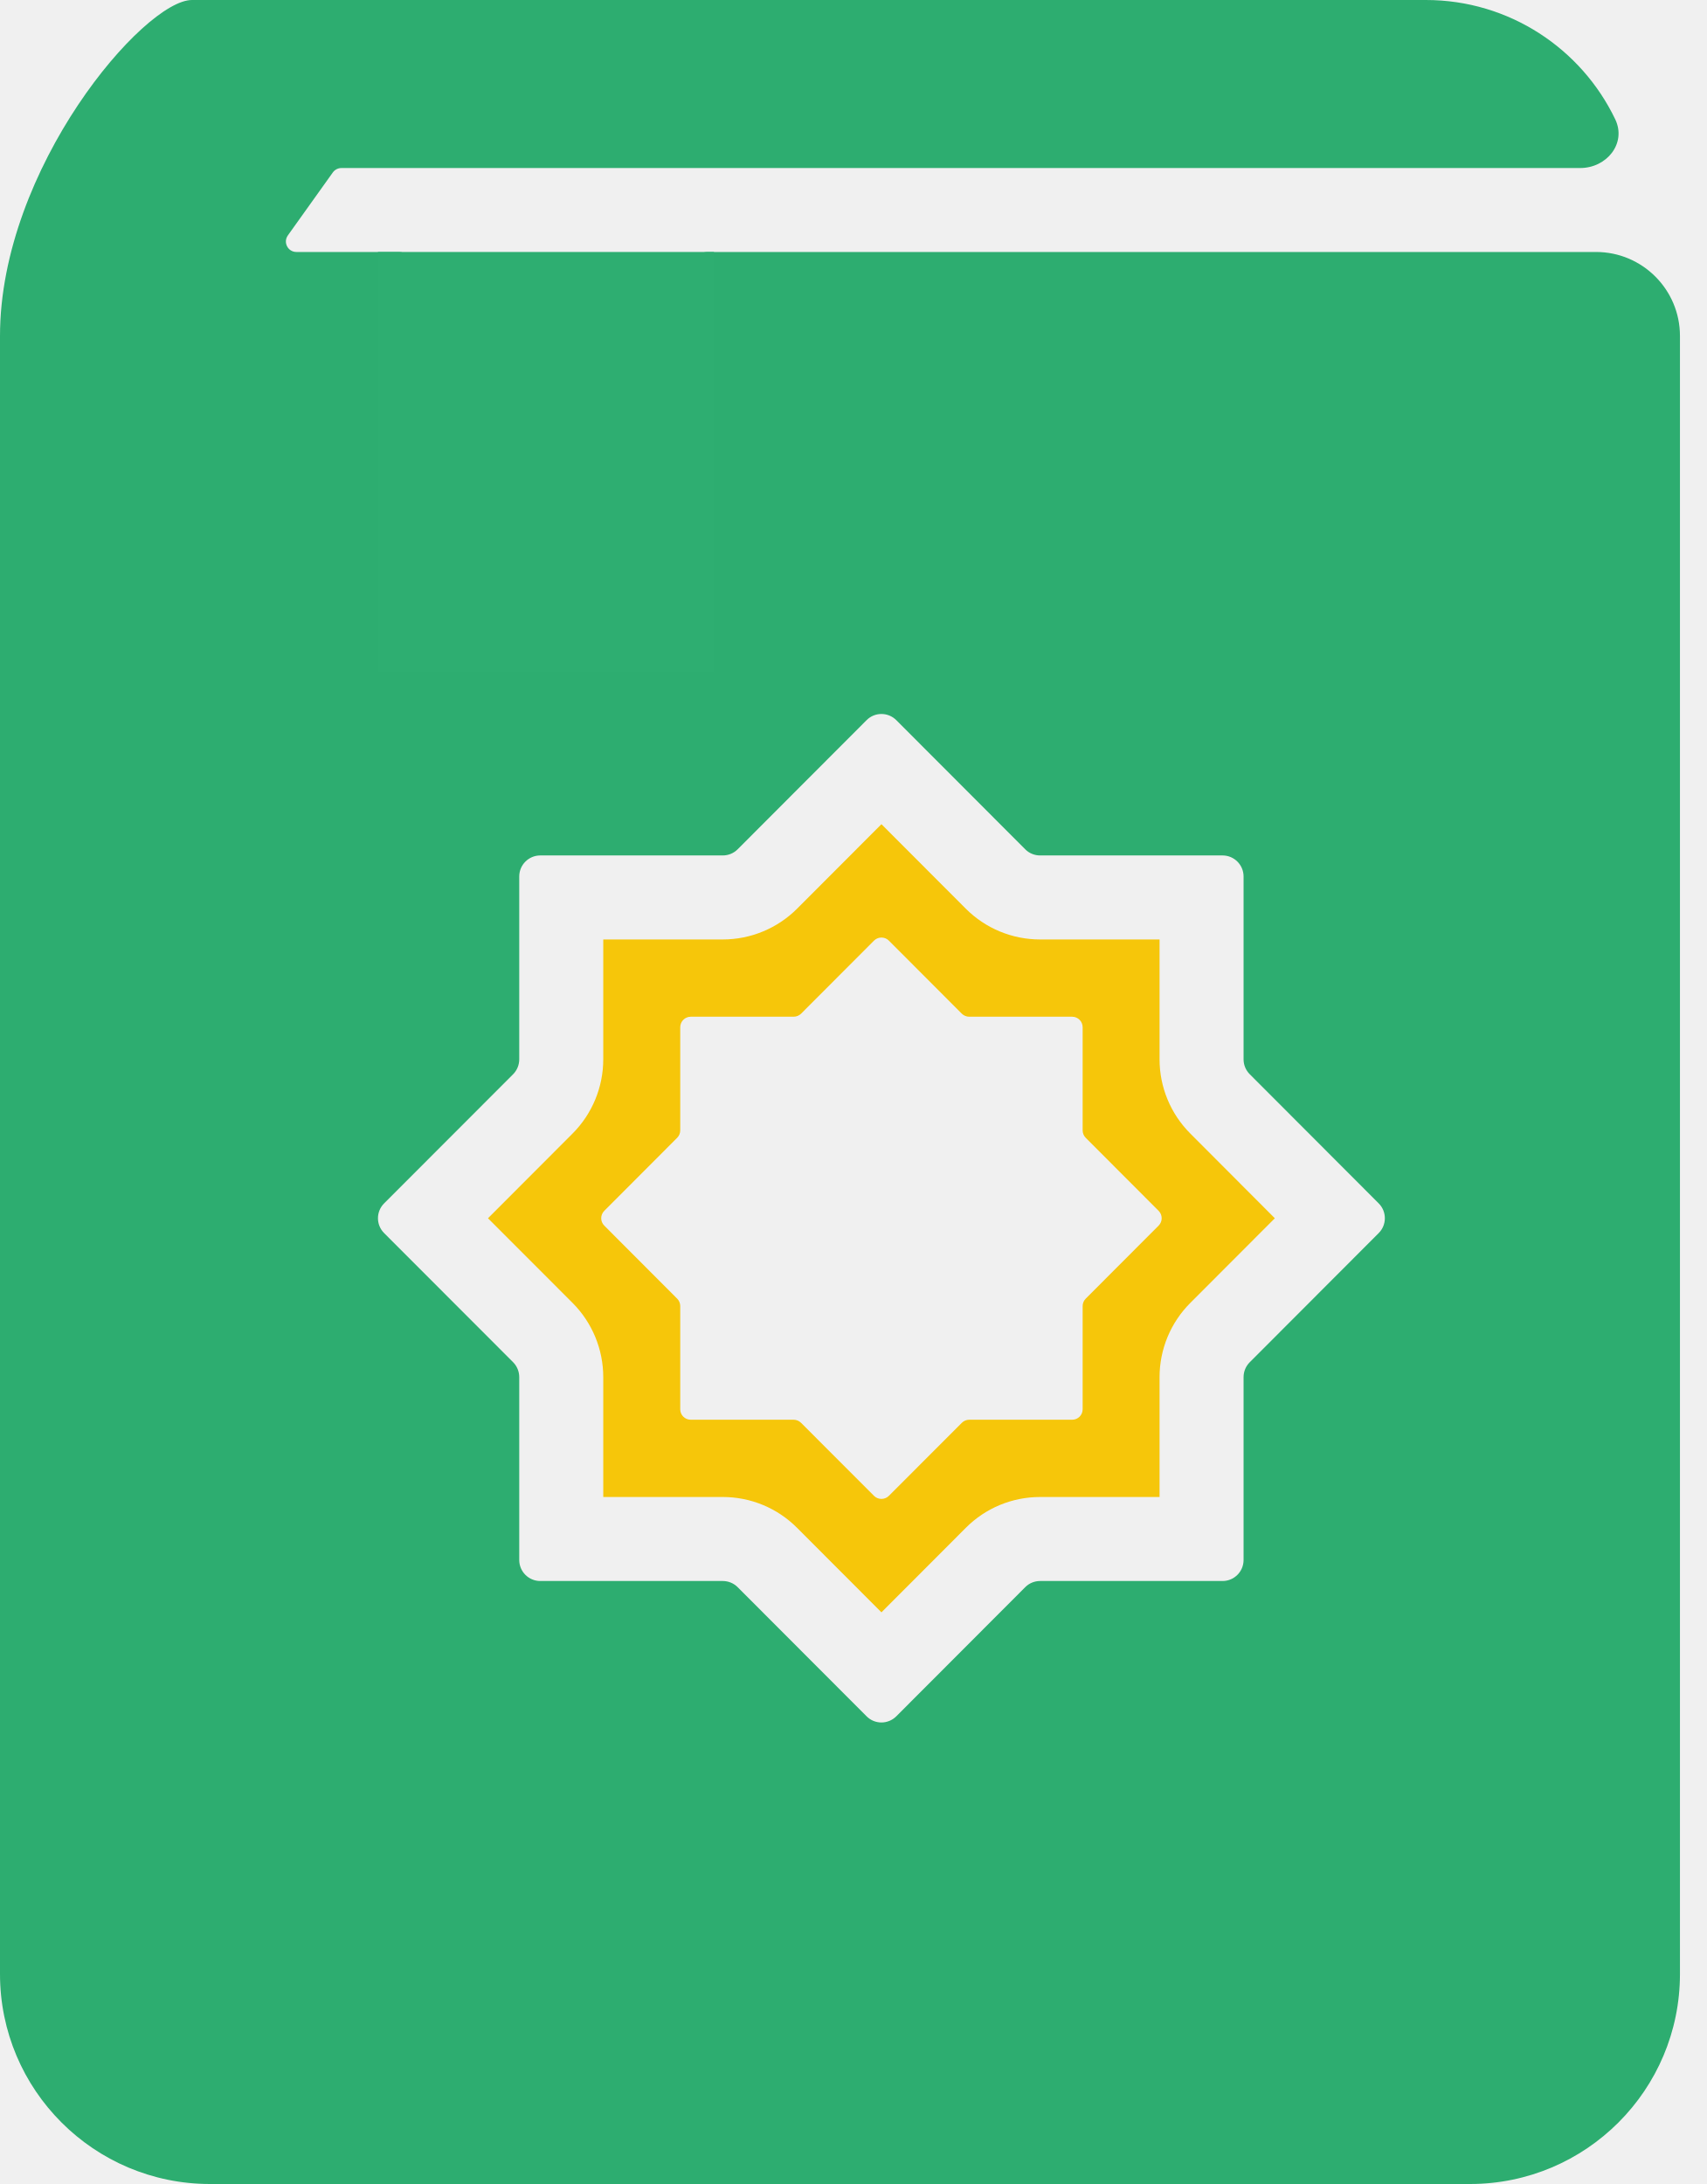
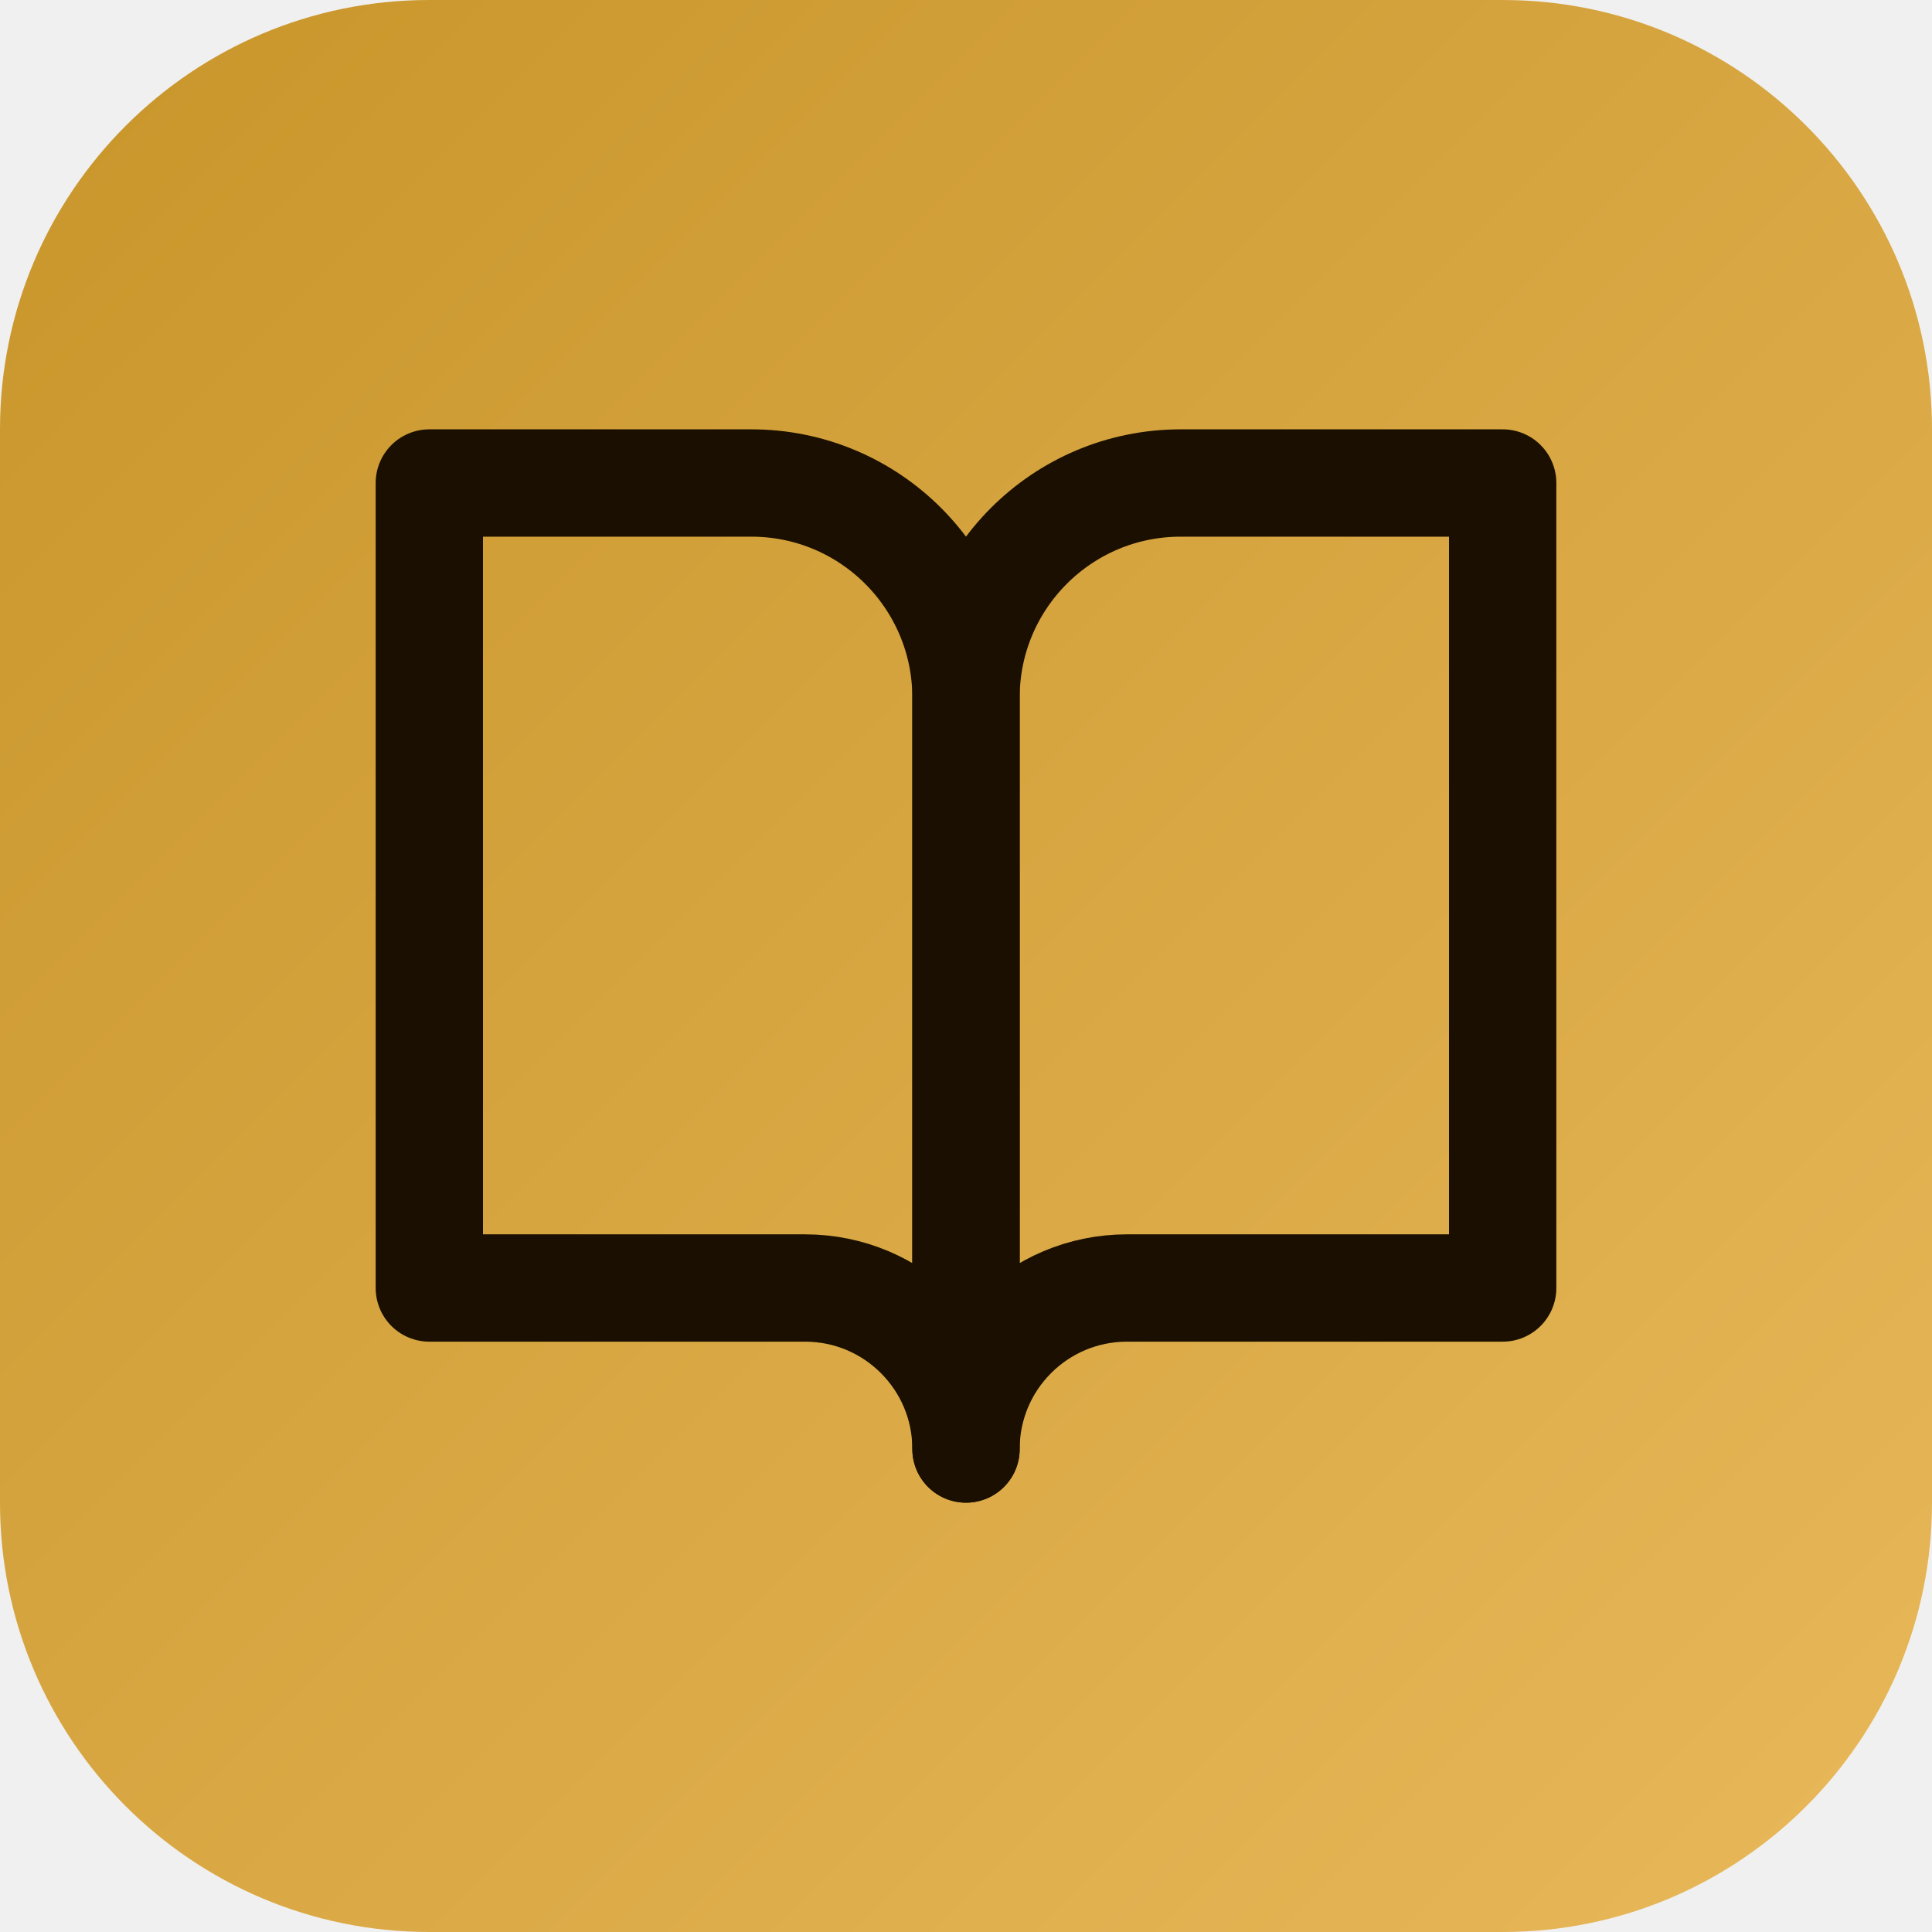
- <svg xmlns="http://www.w3.org/2000/svg" width="25" height="32" viewBox="0 0 25 32" fill="none">
-   <g clip-path="url(#clip0_1908_2)">
-     <path fill-rule="evenodd" clip-rule="evenodd" d="M7.15 17.85L8.39 19.091C8.677 19.379 8.839 19.77 8.839 20.178V21.934H10.59C10.999 21.934 11.39 22.096 11.679 22.386L12.915 23.624L14.151 22.386C14.439 22.096 14.831 21.934 15.239 21.934H16.99V20.178C16.99 19.77 17.152 19.379 17.44 19.091L18.679 17.85L17.44 16.608C17.152 16.32 16.99 15.929 16.99 15.522V13.765H15.239C14.831 13.765 14.439 13.603 14.151 13.314L12.915 12.076L11.679 13.314C11.39 13.603 10.998 13.765 10.59 13.765H8.839V15.521C8.839 15.929 8.677 16.32 8.39 16.608L7.15 17.85ZM9.922 16.671C9.951 16.642 9.967 16.603 9.967 16.562V15.051C9.967 14.966 10.036 14.897 10.121 14.897H11.629C11.67 14.897 11.709 14.88 11.738 14.852L12.806 13.782C12.866 13.722 12.964 13.722 13.024 13.782L14.092 14.852C14.12 14.88 14.16 14.897 14.2 14.897H15.709C15.794 14.897 15.863 14.966 15.863 15.051V16.562C15.863 16.603 15.879 16.642 15.908 16.671L16.976 17.741C17.036 17.801 17.036 17.898 16.976 17.958L15.908 19.028C15.879 19.057 15.863 19.096 15.863 19.137V20.649C15.863 20.734 15.794 20.802 15.709 20.802H14.2C14.16 20.802 14.12 20.819 14.092 20.848L13.024 21.917C12.964 21.977 12.866 21.977 12.806 21.917L11.738 20.848C11.709 20.819 11.67 20.802 11.629 20.802H10.121C10.036 20.802 9.967 20.734 9.967 20.649V19.137C9.967 19.096 9.951 19.057 9.922 19.028L8.854 17.958C8.794 17.898 8.794 17.801 8.854 17.741L9.922 16.671Z" fill="#F6C60A" />
-     <path fill-rule="evenodd" clip-rule="evenodd" d="M20.891 0C22.115 0 23.172 0.715 23.667 1.749C23.835 2.1 23.542 2.462 23.153 2.462H5.002C4.953 2.462 4.906 2.486 4.877 2.526L4.218 3.449C4.145 3.551 4.218 3.692 4.343 3.692H5.85C5.935 3.692 6.004 3.761 6.004 3.846V9.464C6.004 9.603 6.172 9.671 6.268 9.571L7.994 7.778C8.055 7.715 8.155 7.715 8.216 7.778L9.942 9.571C10.038 9.671 10.206 9.603 10.206 9.464V3.846C10.206 3.761 10.275 3.692 10.36 3.692H23.385C24.064 3.692 24.615 4.243 24.615 4.923V28.923C24.615 30.622 23.238 32 21.538 32H3.077C1.378 32 0 30.622 0 28.923V4.923C0 2.462 2.11 0 2.813 0H20.891ZM7.519 15.739C7.576 15.681 7.608 15.603 7.608 15.521V12.842C7.608 12.672 7.746 12.534 7.916 12.534H10.59C10.672 12.534 10.75 12.502 10.808 12.444L12.697 10.552C12.817 10.431 13.012 10.431 13.133 10.552L15.022 12.444C15.079 12.502 15.158 12.534 15.239 12.534H17.913C18.083 12.534 18.221 12.672 18.221 12.842V15.522C18.221 15.603 18.253 15.681 18.311 15.739L20.201 17.632C20.321 17.752 20.321 17.947 20.201 18.067L18.311 19.96C18.253 20.018 18.221 20.096 18.221 20.178V22.857C18.221 23.027 18.083 23.165 17.913 23.165H15.239C15.158 23.165 15.079 23.197 15.022 23.255L13.133 25.147C13.012 25.268 12.817 25.268 12.697 25.147L10.808 23.255C10.75 23.197 10.672 23.165 10.59 23.165H7.916C7.746 23.165 7.608 23.027 7.608 22.857V20.178C7.608 20.096 7.576 20.018 7.519 19.96L5.628 18.067C5.508 17.947 5.508 17.752 5.628 17.632L7.519 15.739Z" fill="#2DAD70" />
-     <rect x="5.538" y="3.692" width="4.923" height="6.154" fill="#2EAE71" />
+ <svg xmlns="http://www.w3.org/2000/svg" width="36" height="36" viewBox="0 0 36 36" fill="none">
+   <defs>
+     <linearGradient id="g" x1="0" y1="0" x2="1" y2="1">
+       <stop offset="0%" stop-color="#c8952a" />
+       <stop offset="100%" stop-color="#e8b85a" />
+     </linearGradient>
+   </defs>
+   <rect width="36" height="36" rx="8" fill="url(#g)" />
+   <g transform="translate(6, 6)">
+     <path d="M2 3h6a4 4 0 0 1 4 4v14a3 3 0 0 0-3-3H2z" stroke="#1a0f00" stroke-width="2" stroke-linecap="round" stroke-linejoin="round" />
+     <path d="M22 3h-6a4 4 0 0 0-4 4v14a3 3 0 0 1 3-3h7z" stroke="#1a0f00" stroke-width="2" stroke-linecap="round" stroke-linejoin="round" />
  </g>
-   <defs>
-     <clipPath id="clip0_1908_2">
-       <rect width="24.615" height="32" fill="white" />
-     </clipPath>
-   </defs>
</svg>
